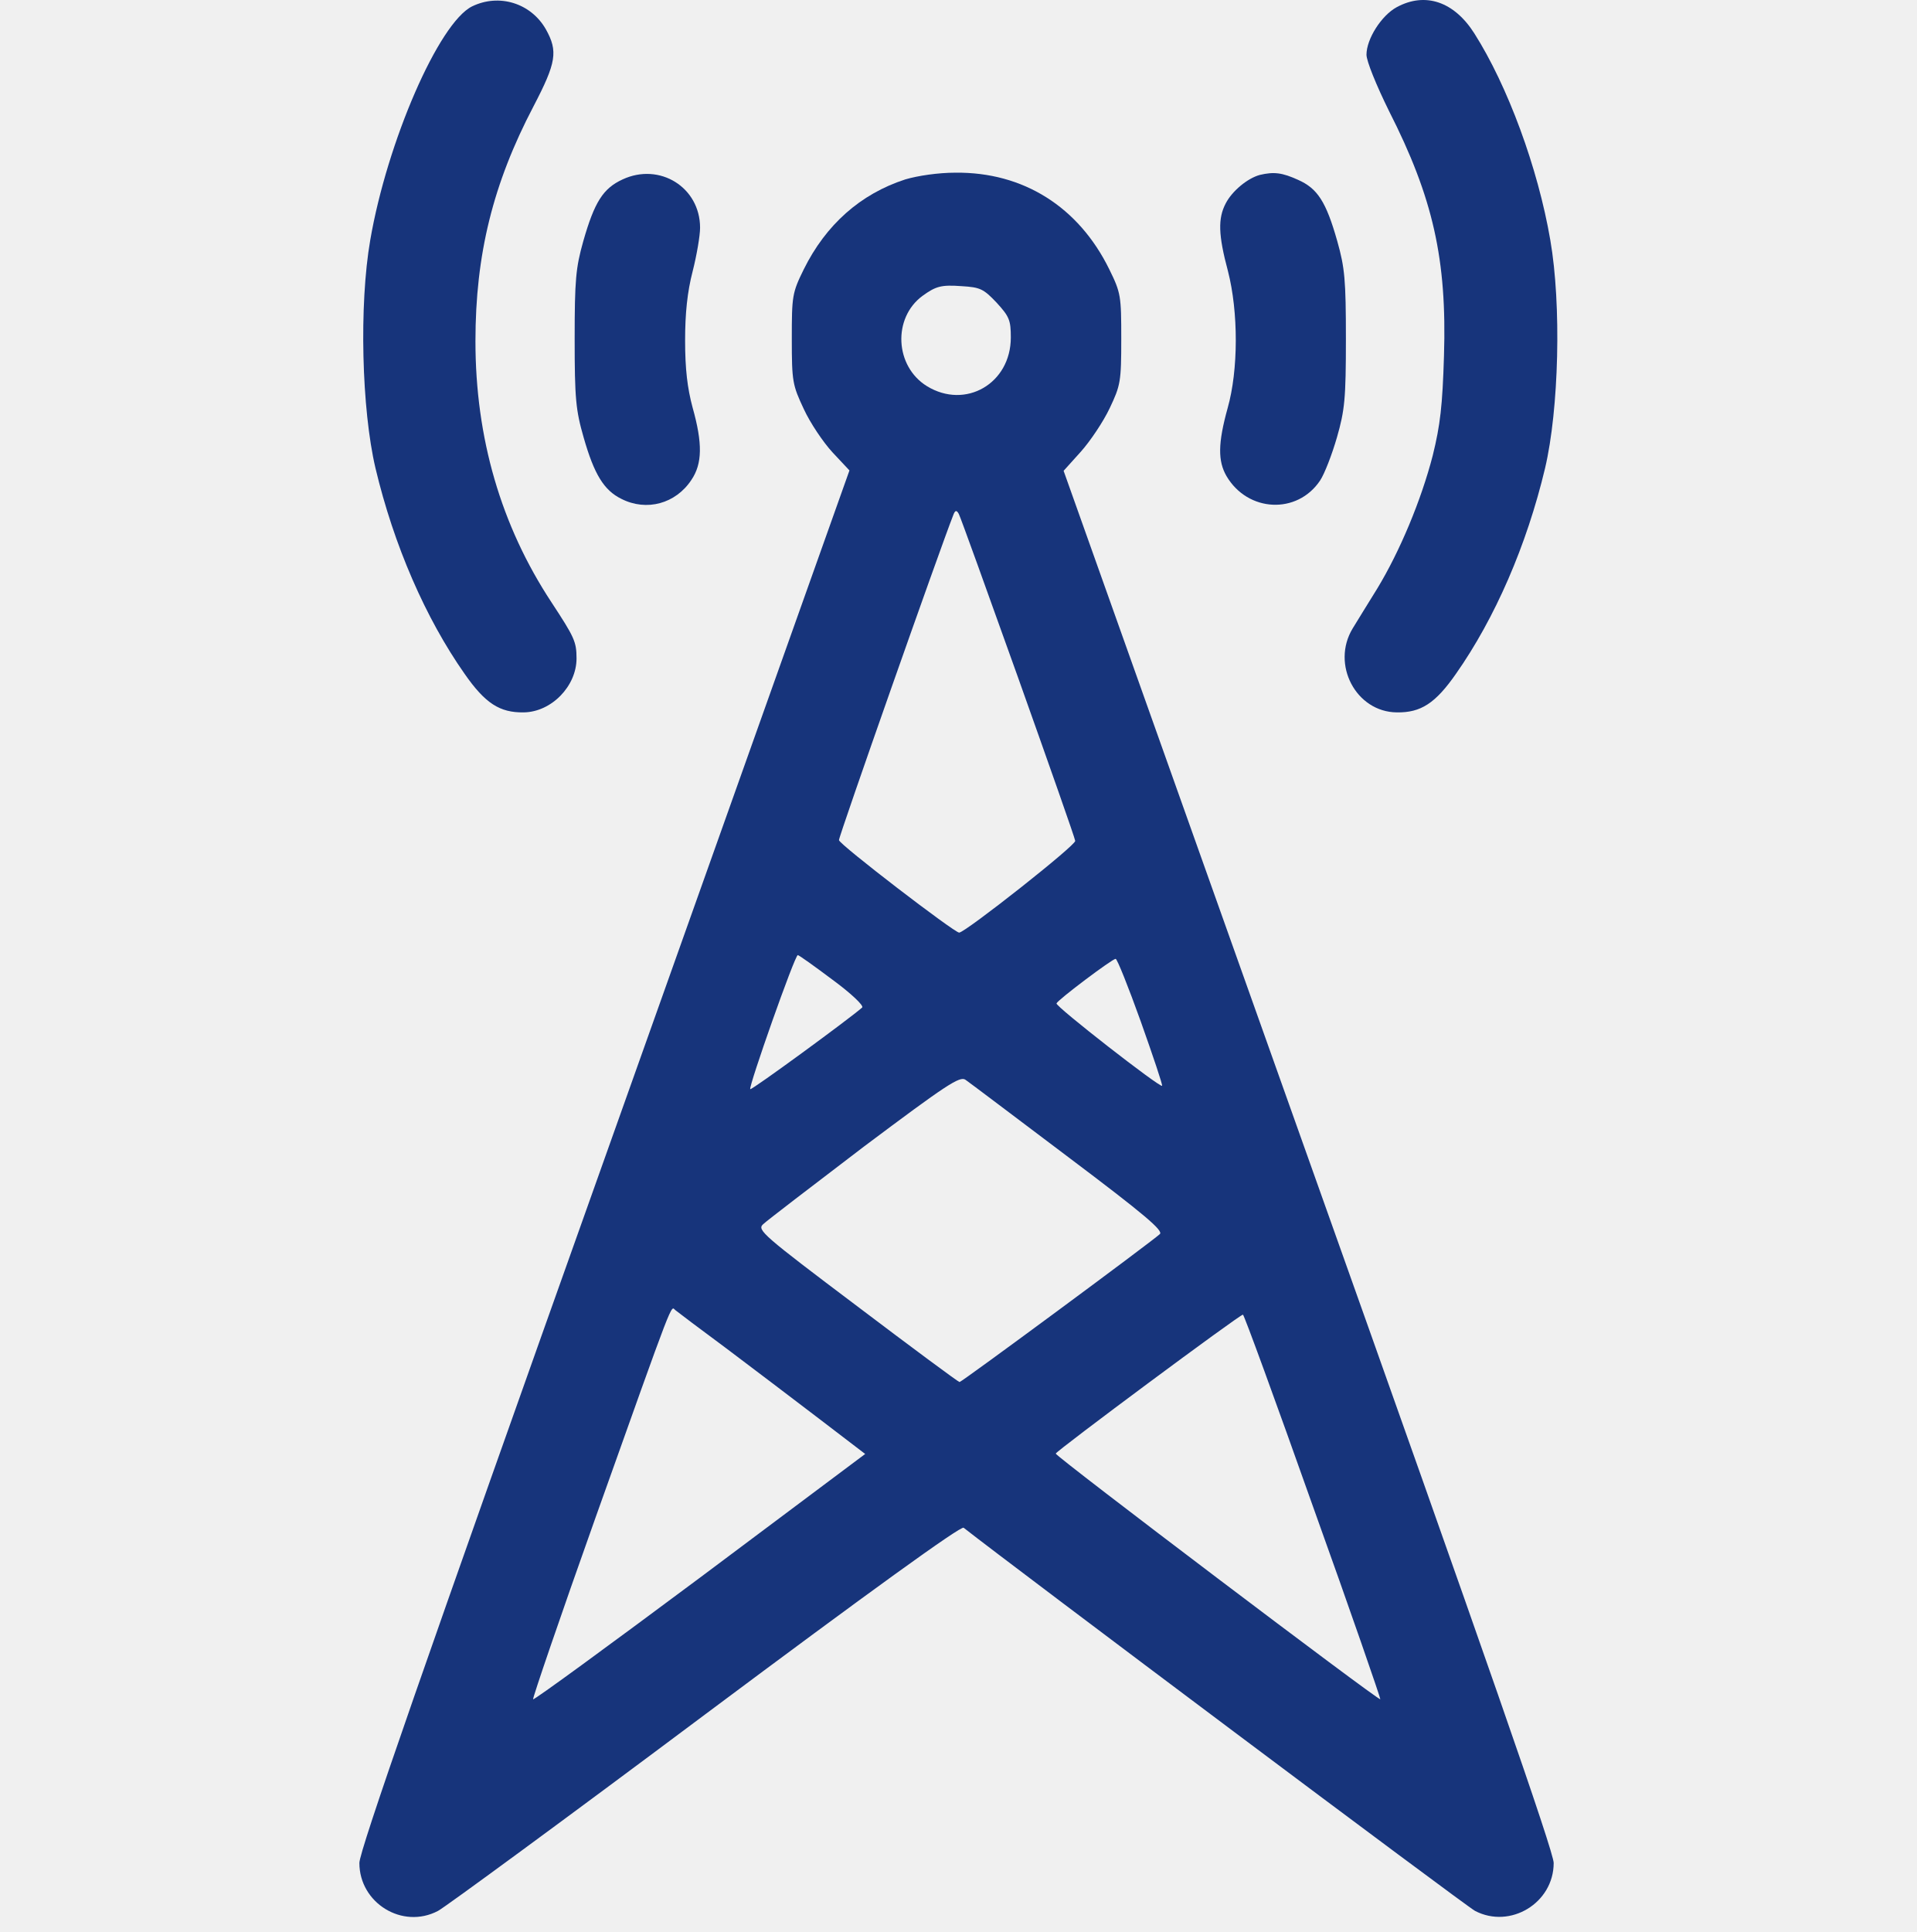
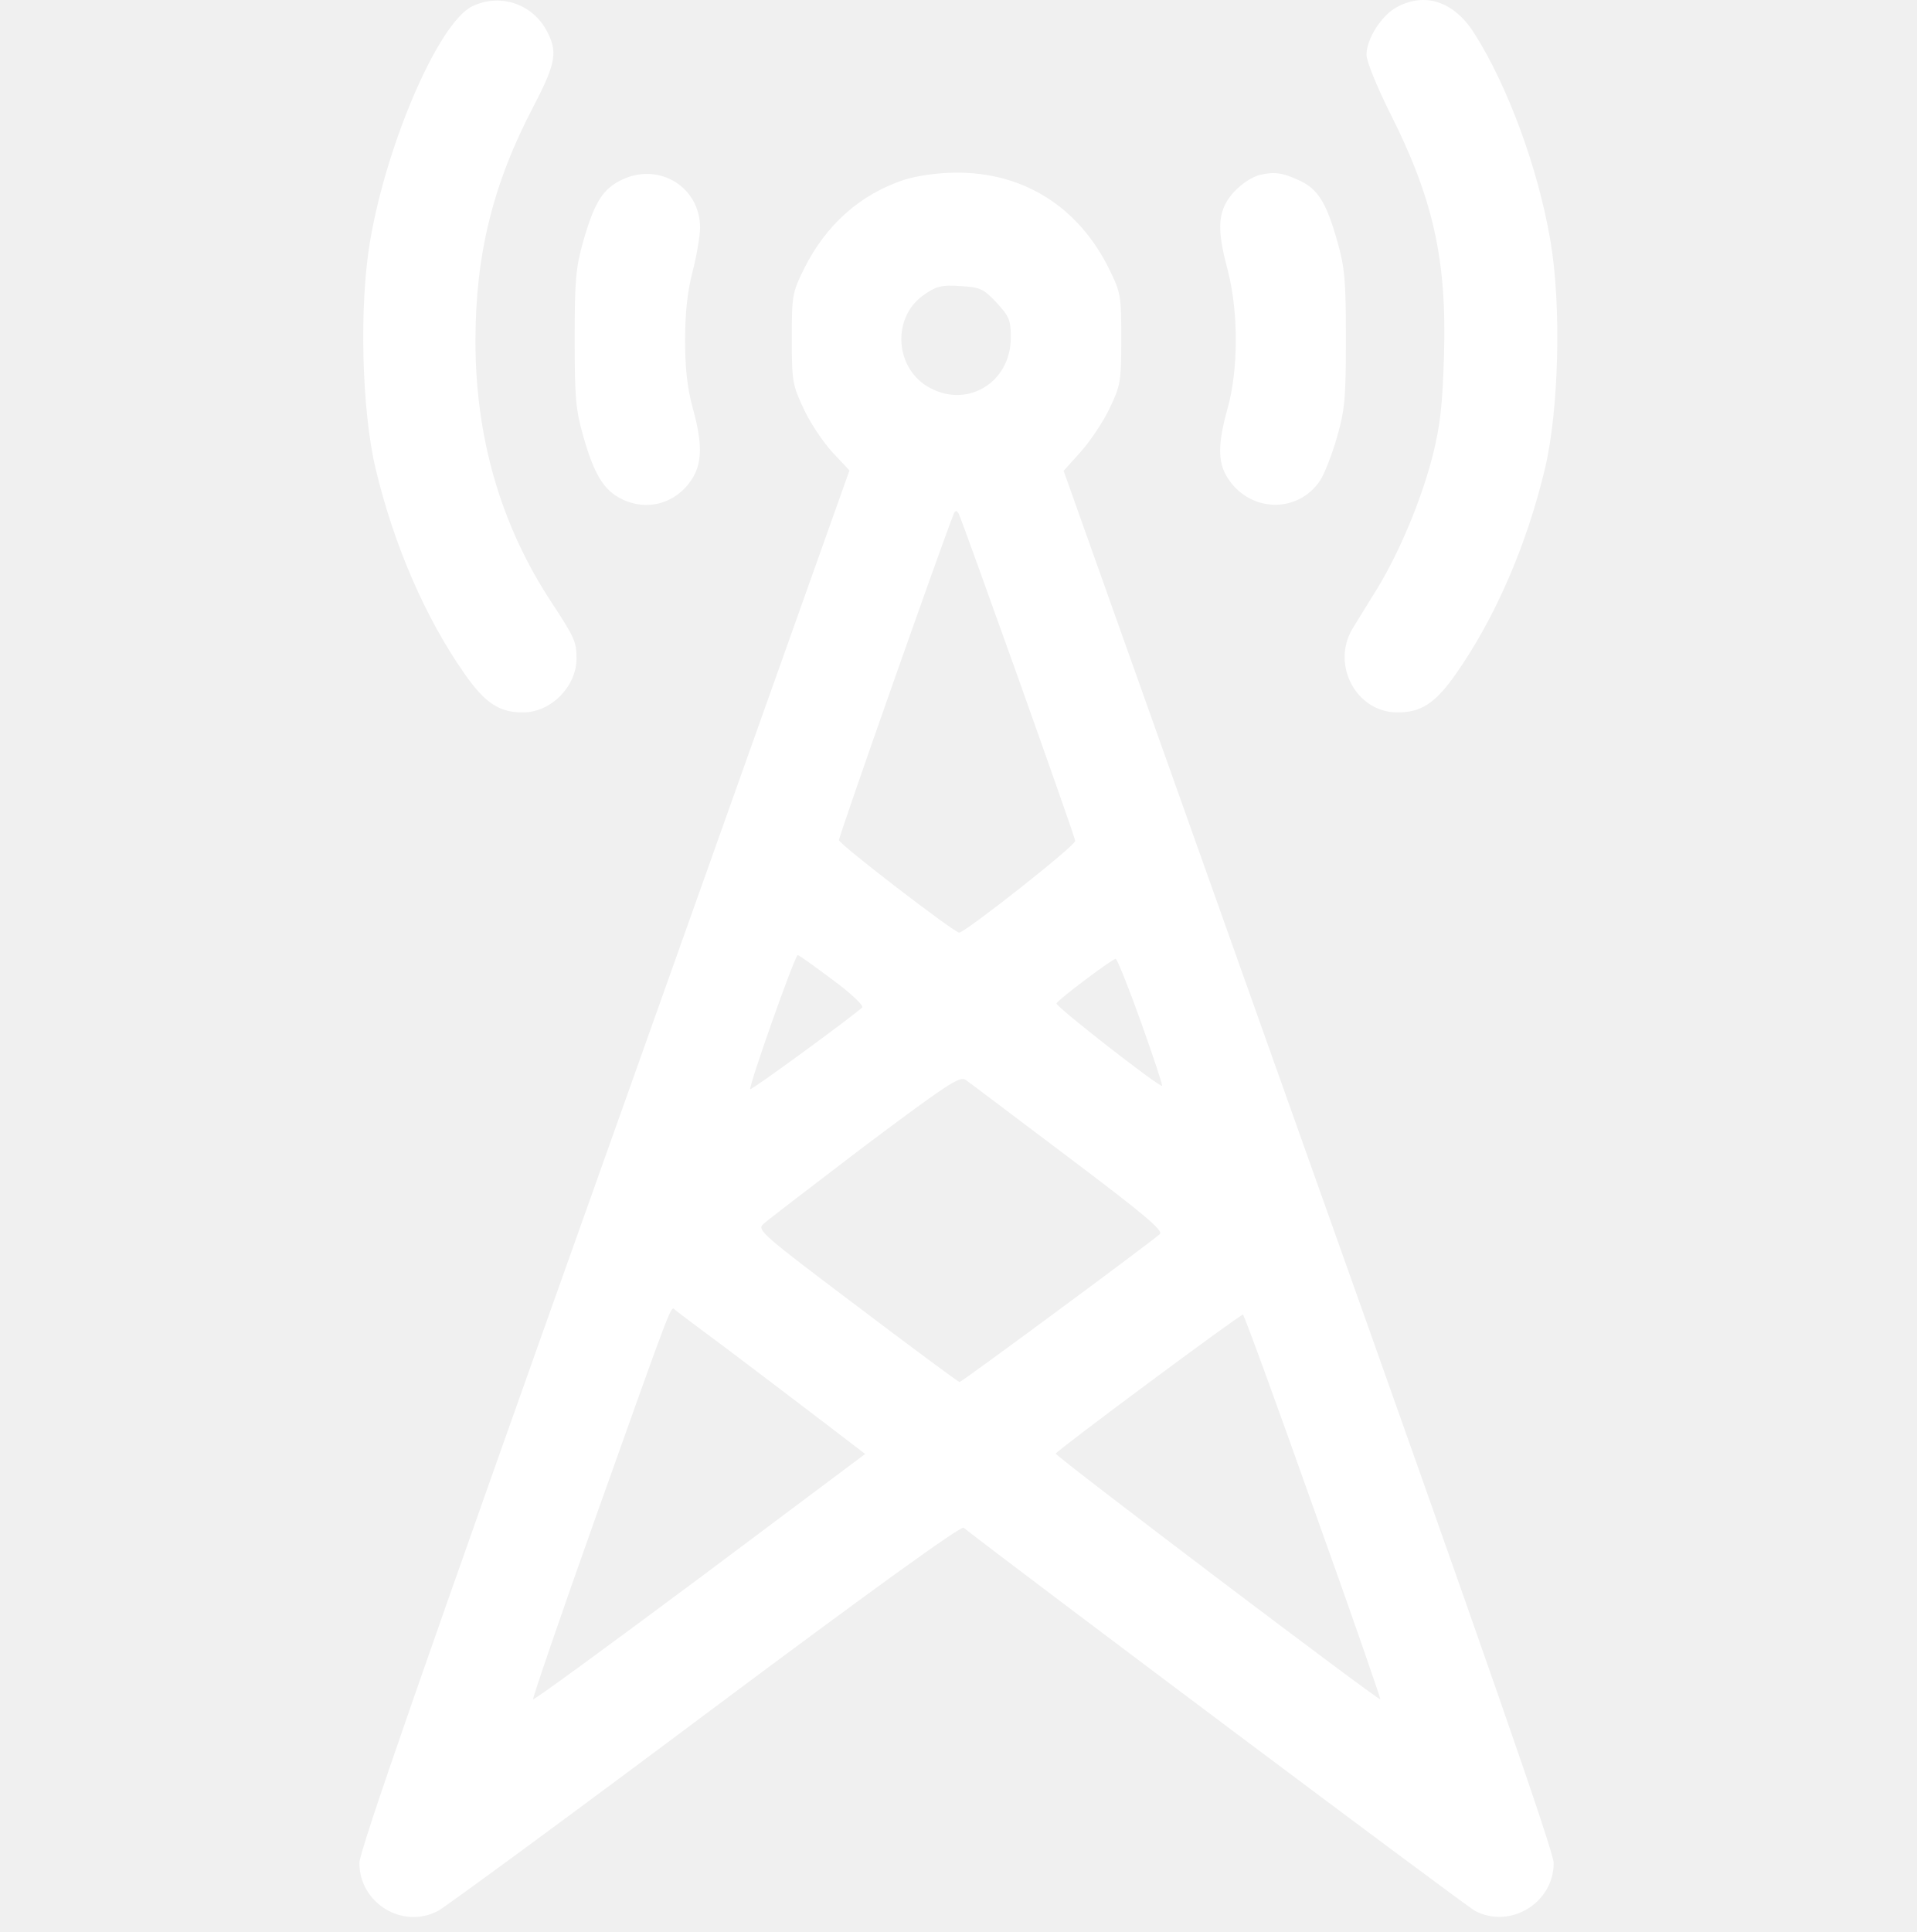
<svg xmlns="http://www.w3.org/2000/svg" width="256" height="258" viewBox="0 0 256 258" fill="none">
-   <path d="M63.052 0.853C58.601 3.053 51.701 18.958 49.451 32.062C47.951 40.715 48.301 54.67 50.151 62.522C52.601 72.825 56.851 82.578 62.052 89.981C64.802 93.932 66.752 95.182 69.952 95.132C73.653 95.082 77.003 91.631 77.003 87.93C77.003 85.679 76.703 85.079 73.653 80.428C66.902 70.174 63.502 58.471 63.502 45.567C63.502 33.963 65.852 24.51 71.252 14.207C74.303 8.355 74.553 6.855 72.903 3.904C70.902 0.403 66.652 -0.898 63.052 0.853Z" fill="#17347B" />
-   <path d="M186.561 0.953C184.511 2.053 182.511 5.204 182.511 7.305C182.511 8.155 183.811 11.356 185.511 14.807C191.412 26.411 193.262 34.663 192.862 47.517C192.662 54.169 192.362 56.77 191.362 60.822C189.812 66.823 186.962 73.626 183.961 78.577C182.761 80.528 181.261 82.928 180.661 83.929C177.761 88.73 181.111 95.082 186.561 95.132C189.762 95.182 191.712 93.932 194.462 89.981C199.663 82.578 203.913 72.825 206.363 62.522C208.213 54.67 208.563 40.715 207.063 32.062C205.413 22.41 201.363 11.456 196.912 4.454C194.212 0.203 190.362 -1.098 186.561 0.953Z" fill="#17347B" />
-   <path d="M83.153 23.96C80.553 25.16 79.403 26.961 77.903 32.213C76.903 35.764 76.753 37.364 76.753 45.267C76.753 53.219 76.903 54.77 77.953 58.421C79.353 63.322 80.653 65.473 83.003 66.624C86.354 68.324 90.254 67.274 92.354 64.073C93.804 61.922 93.854 59.221 92.504 54.42C91.804 51.819 91.504 49.268 91.504 45.467C91.504 41.816 91.804 38.965 92.504 36.264C93.054 34.113 93.504 31.462 93.504 30.412C93.504 25.011 88.104 21.659 83.153 23.96Z" fill="#17347B" />
-   <path d="M120.906 23.96C114.905 25.911 110.305 30.012 107.355 35.964C105.805 39.115 105.755 39.515 105.755 45.267C105.755 50.968 105.855 51.419 107.355 54.62C108.205 56.47 109.955 59.071 111.205 60.421L113.455 62.822L80.753 154.701C56.601 222.472 48 247.18 48 248.781C48 254.132 53.751 257.683 58.501 255.183C59.451 254.683 75.552 242.879 94.204 228.924C116.106 212.569 128.357 203.716 128.707 204.017C135.257 209.168 195.762 254.532 197.012 255.183C201.713 257.633 207.513 254.132 207.513 248.781C207.513 247.28 198.562 221.572 174.76 154.751L142.058 62.872L144.358 60.321C145.608 58.921 147.358 56.32 148.208 54.52C149.658 51.469 149.758 50.968 149.758 45.267C149.758 39.515 149.708 39.115 148.158 35.964C144.058 27.611 136.657 22.96 127.606 23.06C125.306 23.06 122.606 23.46 120.906 23.96ZM133.107 40.415C134.807 42.266 135.007 42.766 135.007 45.067C135.007 51.219 128.957 54.72 123.806 51.569C119.506 48.918 119.206 42.466 123.206 39.515C125.006 38.215 125.706 38.014 128.457 38.215C130.907 38.364 131.357 38.565 133.107 40.415ZM135.957 90.431C140.108 102.085 143.558 111.888 143.608 112.288C143.758 112.838 128.907 124.542 128.107 124.542C127.456 124.542 112.055 112.738 112.055 112.188C112.005 111.738 125.606 73.125 127.306 68.824C127.556 68.124 127.757 68.074 128.057 68.624C128.257 68.974 131.807 78.827 135.957 90.431ZM111.205 130.844C113.655 132.644 115.405 134.295 115.155 134.545C113.455 136.045 100.404 145.598 100.204 145.448C99.954 145.148 106.155 127.543 106.555 127.543C106.705 127.543 108.805 129.043 111.205 130.844ZM152.359 136.395C154.009 141.047 155.309 144.898 155.209 144.998C154.959 145.298 140.958 134.395 141.108 133.995C141.308 133.494 148.558 128.043 149.008 128.043C149.208 128.043 150.708 131.794 152.359 136.395ZM142.658 154.501C152.959 162.253 155.409 164.354 154.909 164.804C153.709 165.905 128.457 184.56 128.157 184.56C128.007 184.56 121.856 180.009 114.455 174.407C101.904 164.954 101.104 164.254 101.904 163.504C102.354 163.054 108.455 158.402 115.405 153.101C126.356 144.898 128.207 143.648 128.957 144.198C129.407 144.498 135.557 149.149 142.658 154.501ZM97.004 180.059C100.454 182.66 106.005 186.861 109.405 189.462L115.556 194.163L93.504 210.669C81.353 219.722 71.302 227.074 71.202 226.924C71.102 226.824 74.802 215.97 79.503 202.766C90.303 172.457 89.553 174.457 90.203 174.957C90.504 175.208 93.554 177.508 97.004 180.059ZM175.36 201.166C180.411 215.22 184.411 226.824 184.361 226.924C184.111 227.124 141.008 194.514 141.008 194.113C141.058 193.763 165.56 175.558 166.01 175.558C166.16 175.558 170.36 187.061 175.36 201.166Z" fill="#17347B" />
-   <path d="M168.261 23.36C166.611 23.81 164.561 25.511 163.71 27.162C162.66 29.162 162.71 31.363 164.011 36.214C165.411 41.666 165.411 49.419 163.961 54.52C162.66 59.222 162.66 61.572 163.811 63.573C166.661 68.424 173.261 68.725 176.312 64.173C176.912 63.273 177.912 60.672 178.562 58.421C179.612 54.77 179.762 53.22 179.762 45.267C179.762 37.365 179.612 35.764 178.612 32.213C177.112 26.911 175.961 25.161 173.361 24.011C171.261 23.06 170.161 22.91 168.261 23.36Z" fill="#17347B" />
+   <path d="M63.052 0.853C58.601 3.053 51.701 18.958 49.451 32.062C47.951 40.715 48.301 54.67 50.151 62.522C52.601 72.825 56.851 82.578 62.052 89.981C64.802 93.932 66.752 95.182 69.952 95.132C73.653 95.082 77.003 91.631 77.003 87.93C77.003 85.679 76.703 85.079 73.653 80.428C66.902 70.174 63.502 58.471 63.502 45.567C63.502 33.963 65.852 24.51 71.252 14.207C74.303 8.355 74.553 6.855 72.903 3.904C70.902 0.403 66.652 -0.898 63.052 0.853Z" fill="#FFFFFF" />
+   <path d="M186.561 0.953C184.511 2.053 182.511 5.204 182.511 7.305C182.511 8.155 183.811 11.356 185.511 14.807C191.412 26.411 193.262 34.663 192.862 47.517C192.662 54.169 192.362 56.77 191.362 60.822C189.812 66.823 186.962 73.626 183.961 78.577C182.761 80.528 181.261 82.928 180.661 83.929C177.761 88.73 181.111 95.082 186.561 95.132C189.762 95.182 191.712 93.932 194.462 89.981C199.663 82.578 203.913 72.825 206.363 62.522C208.213 54.67 208.563 40.715 207.063 32.062C205.413 22.41 201.363 11.456 196.912 4.454C194.212 0.203 190.362 -1.098 186.561 0.953Z" fill="#FFFFFF" />
+   <path d="M83.153 23.96C80.553 25.16 79.403 26.961 77.903 32.213C76.903 35.764 76.753 37.364 76.753 45.267C76.753 53.219 76.903 54.77 77.953 58.421C79.353 63.322 80.653 65.473 83.003 66.624C86.354 68.324 90.254 67.274 92.354 64.073C93.804 61.922 93.854 59.221 92.504 54.42C91.804 51.819 91.504 49.268 91.504 45.467C91.504 41.816 91.804 38.965 92.504 36.264C93.054 34.113 93.504 31.462 93.504 30.412C93.504 25.011 88.104 21.659 83.153 23.96Z" fill="#FFFFFF" />
+   <path d="M120.906 23.96C114.905 25.911 110.305 30.012 107.355 35.964C105.805 39.115 105.755 39.515 105.755 45.267C105.755 50.968 105.855 51.419 107.355 54.62C108.205 56.47 109.955 59.071 111.205 60.421L113.455 62.822L80.753 154.701C56.601 222.472 48 247.18 48 248.781C48 254.132 53.751 257.683 58.501 255.183C59.451 254.683 75.552 242.879 94.204 228.924C116.106 212.569 128.357 203.716 128.707 204.017C135.257 209.168 195.762 254.532 197.012 255.183C201.713 257.633 207.513 254.132 207.513 248.781C207.513 247.28 198.562 221.572 174.76 154.751L142.058 62.872L144.358 60.321C145.608 58.921 147.358 56.32 148.208 54.52C149.658 51.469 149.758 50.968 149.758 45.267C149.758 39.515 149.708 39.115 148.158 35.964C144.058 27.611 136.657 22.96 127.606 23.06C125.306 23.06 122.606 23.46 120.906 23.96ZM133.107 40.415C134.807 42.266 135.007 42.766 135.007 45.067C135.007 51.219 128.957 54.72 123.806 51.569C119.506 48.918 119.206 42.466 123.206 39.515C125.006 38.215 125.706 38.014 128.457 38.215C130.907 38.364 131.357 38.565 133.107 40.415ZM135.957 90.431C140.108 102.085 143.558 111.888 143.608 112.288C143.758 112.838 128.907 124.542 128.107 124.542C127.456 124.542 112.055 112.738 112.055 112.188C112.005 111.738 125.606 73.125 127.306 68.824C127.556 68.124 127.757 68.074 128.057 68.624C128.257 68.974 131.807 78.827 135.957 90.431ZM111.205 130.844C113.655 132.644 115.405 134.295 115.155 134.545C113.455 136.045 100.404 145.598 100.204 145.448C99.954 145.148 106.155 127.543 106.555 127.543C106.705 127.543 108.805 129.043 111.205 130.844ZM152.359 136.395C154.009 141.047 155.309 144.898 155.209 144.998C154.959 145.298 140.958 134.395 141.108 133.995C141.308 133.494 148.558 128.043 149.008 128.043C149.208 128.043 150.708 131.794 152.359 136.395ZM142.658 154.501C152.959 162.253 155.409 164.354 154.909 164.804C153.709 165.905 128.457 184.56 128.157 184.56C128.007 184.56 121.856 180.009 114.455 174.407C101.904 164.954 101.104 164.254 101.904 163.504C102.354 163.054 108.455 158.402 115.405 153.101C126.356 144.898 128.207 143.648 128.957 144.198C129.407 144.498 135.557 149.149 142.658 154.501ZM97.004 180.059C100.454 182.66 106.005 186.861 109.405 189.462L115.556 194.163L93.504 210.669C81.353 219.722 71.302 227.074 71.202 226.924C71.102 226.824 74.802 215.97 79.503 202.766C90.303 172.457 89.553 174.457 90.203 174.957C90.504 175.208 93.554 177.508 97.004 180.059ZM175.36 201.166C180.411 215.22 184.411 226.824 184.361 226.924C184.111 227.124 141.008 194.514 141.008 194.113C141.058 193.763 165.56 175.558 166.01 175.558C166.16 175.558 170.36 187.061 175.36 201.166Z" fill="#FFFFFF" />
+   <path d="M168.261 23.36C166.611 23.81 164.561 25.511 163.71 27.162C162.66 29.162 162.71 31.363 164.011 36.214C165.411 41.666 165.411 49.419 163.961 54.52C162.66 59.222 162.66 61.572 163.811 63.573C166.661 68.424 173.261 68.725 176.312 64.173C176.912 63.273 177.912 60.672 178.562 58.421C179.612 54.77 179.762 53.22 179.762 45.267C179.762 37.365 179.612 35.764 178.612 32.213C177.112 26.911 175.961 25.161 173.361 24.011C171.261 23.06 170.161 22.91 168.261 23.36Z" fill="#FFFFFF" />
</svg>
